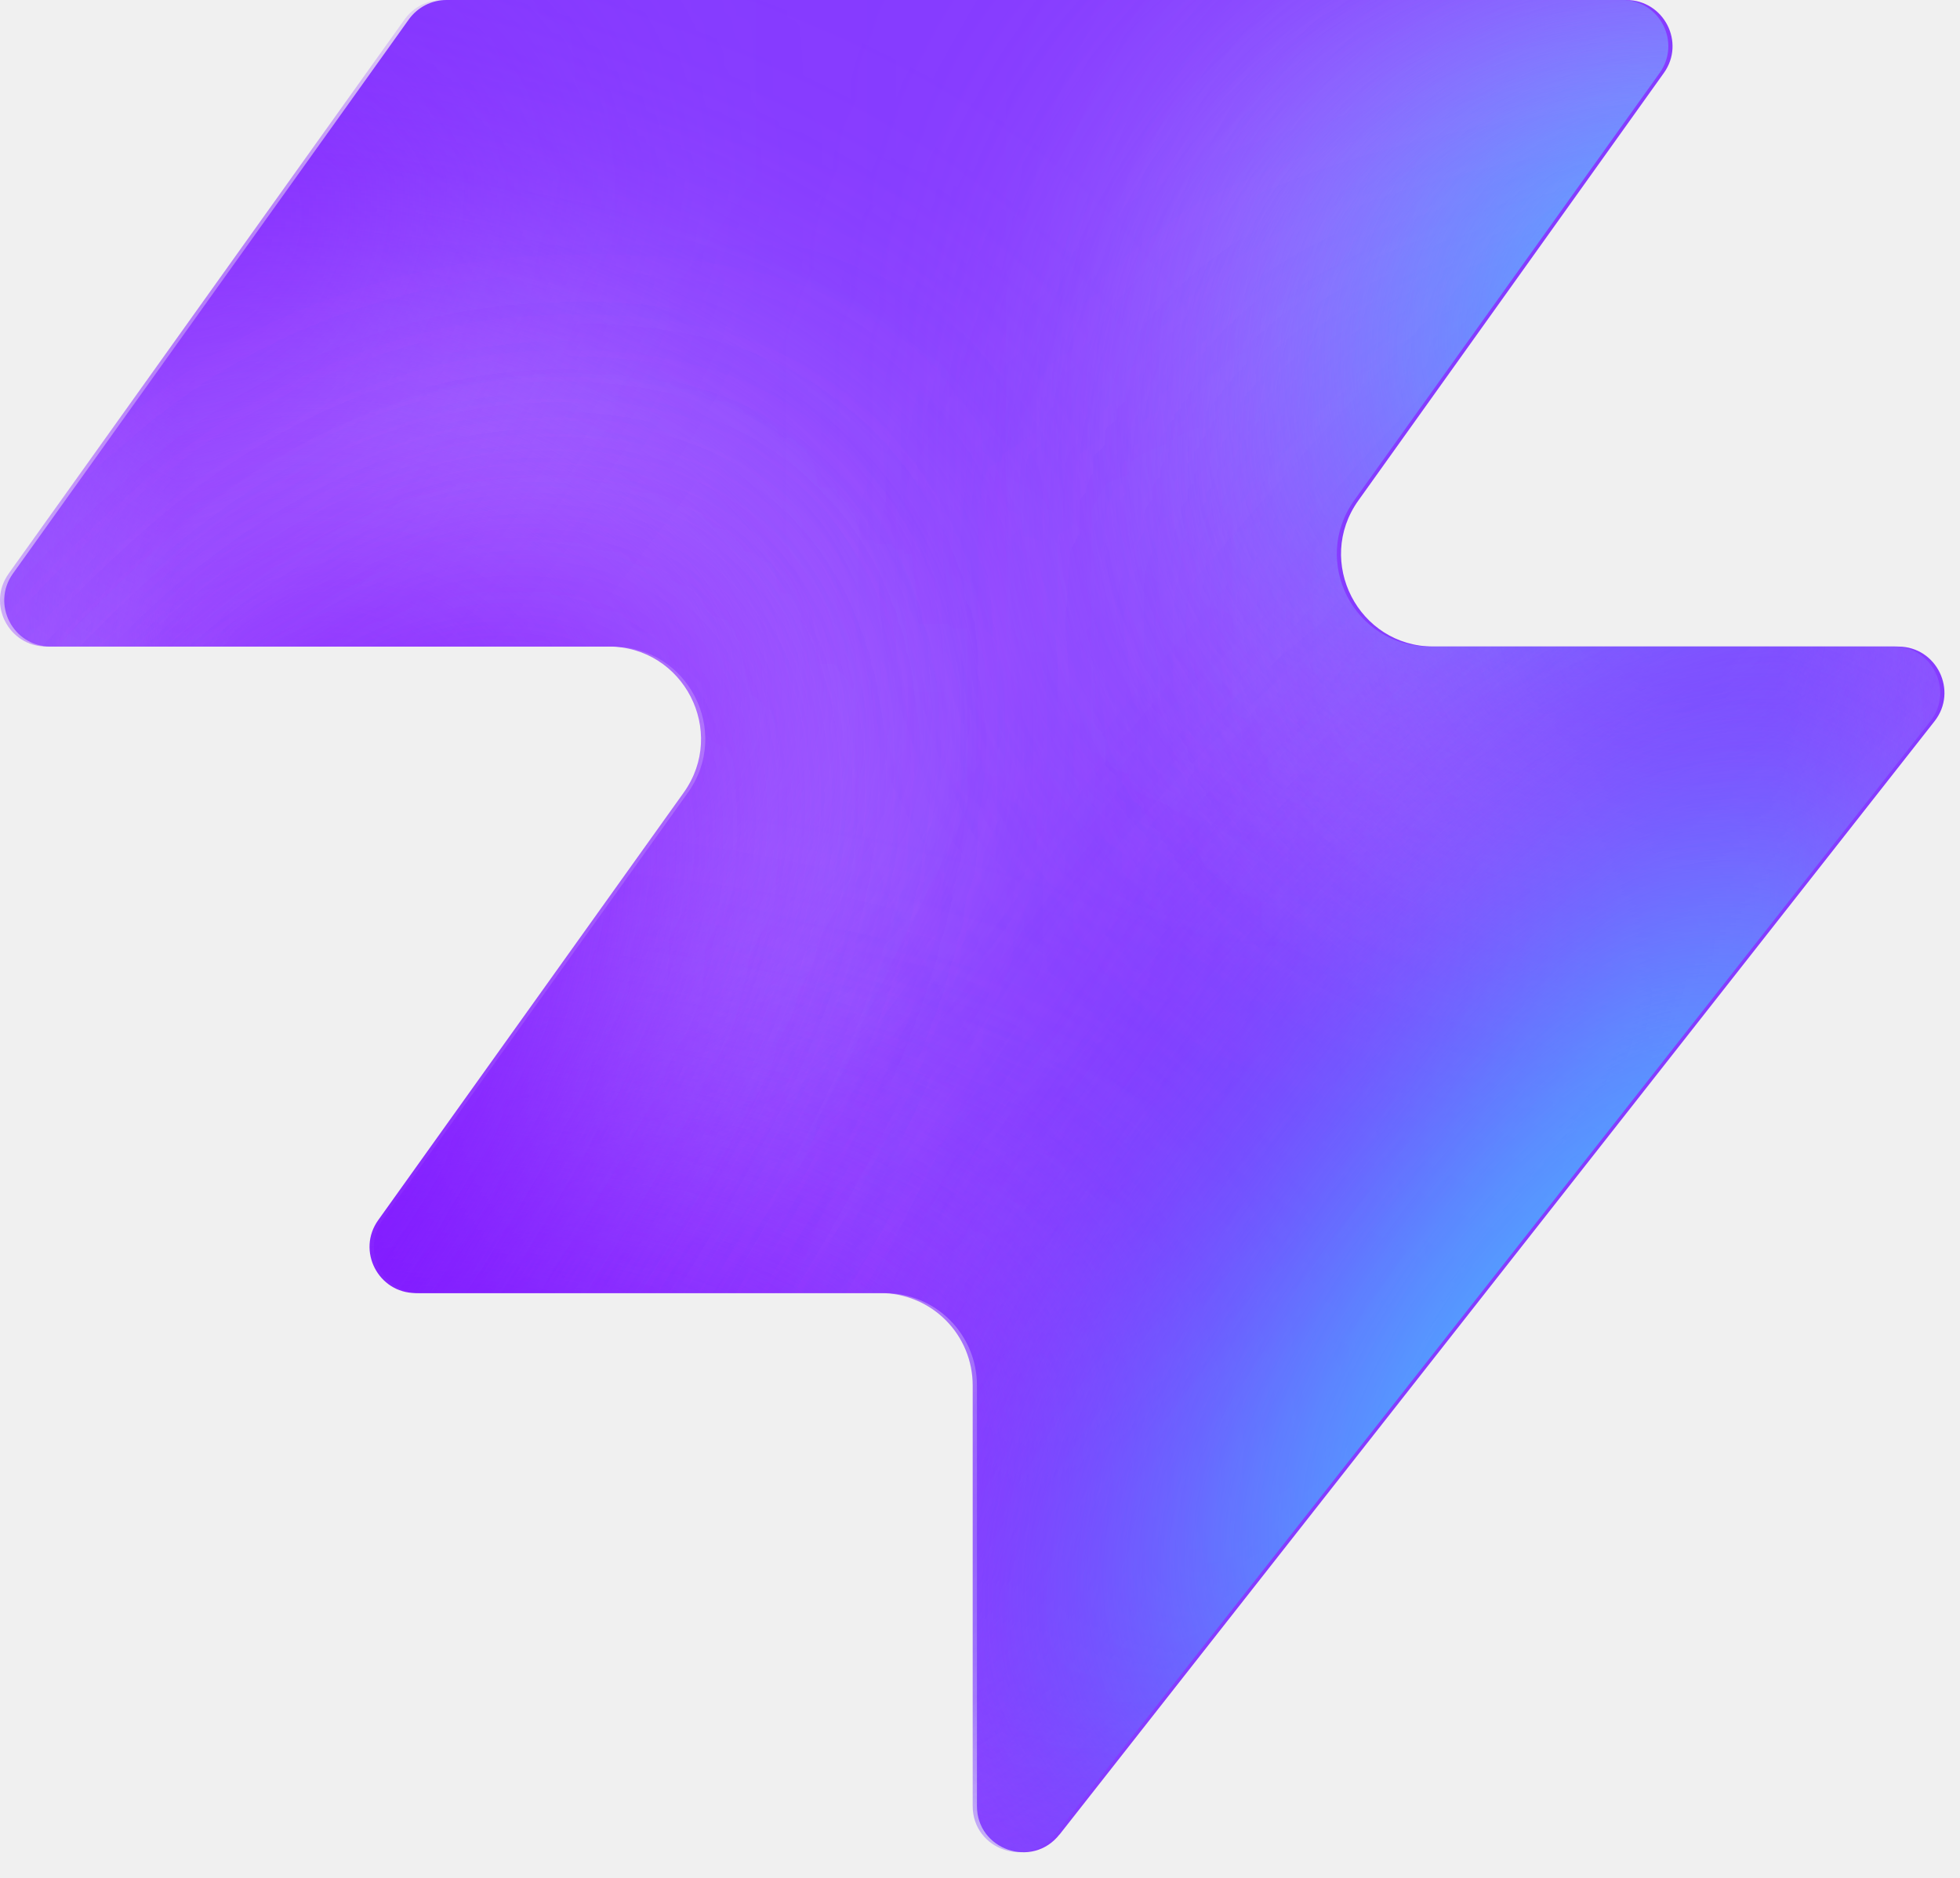
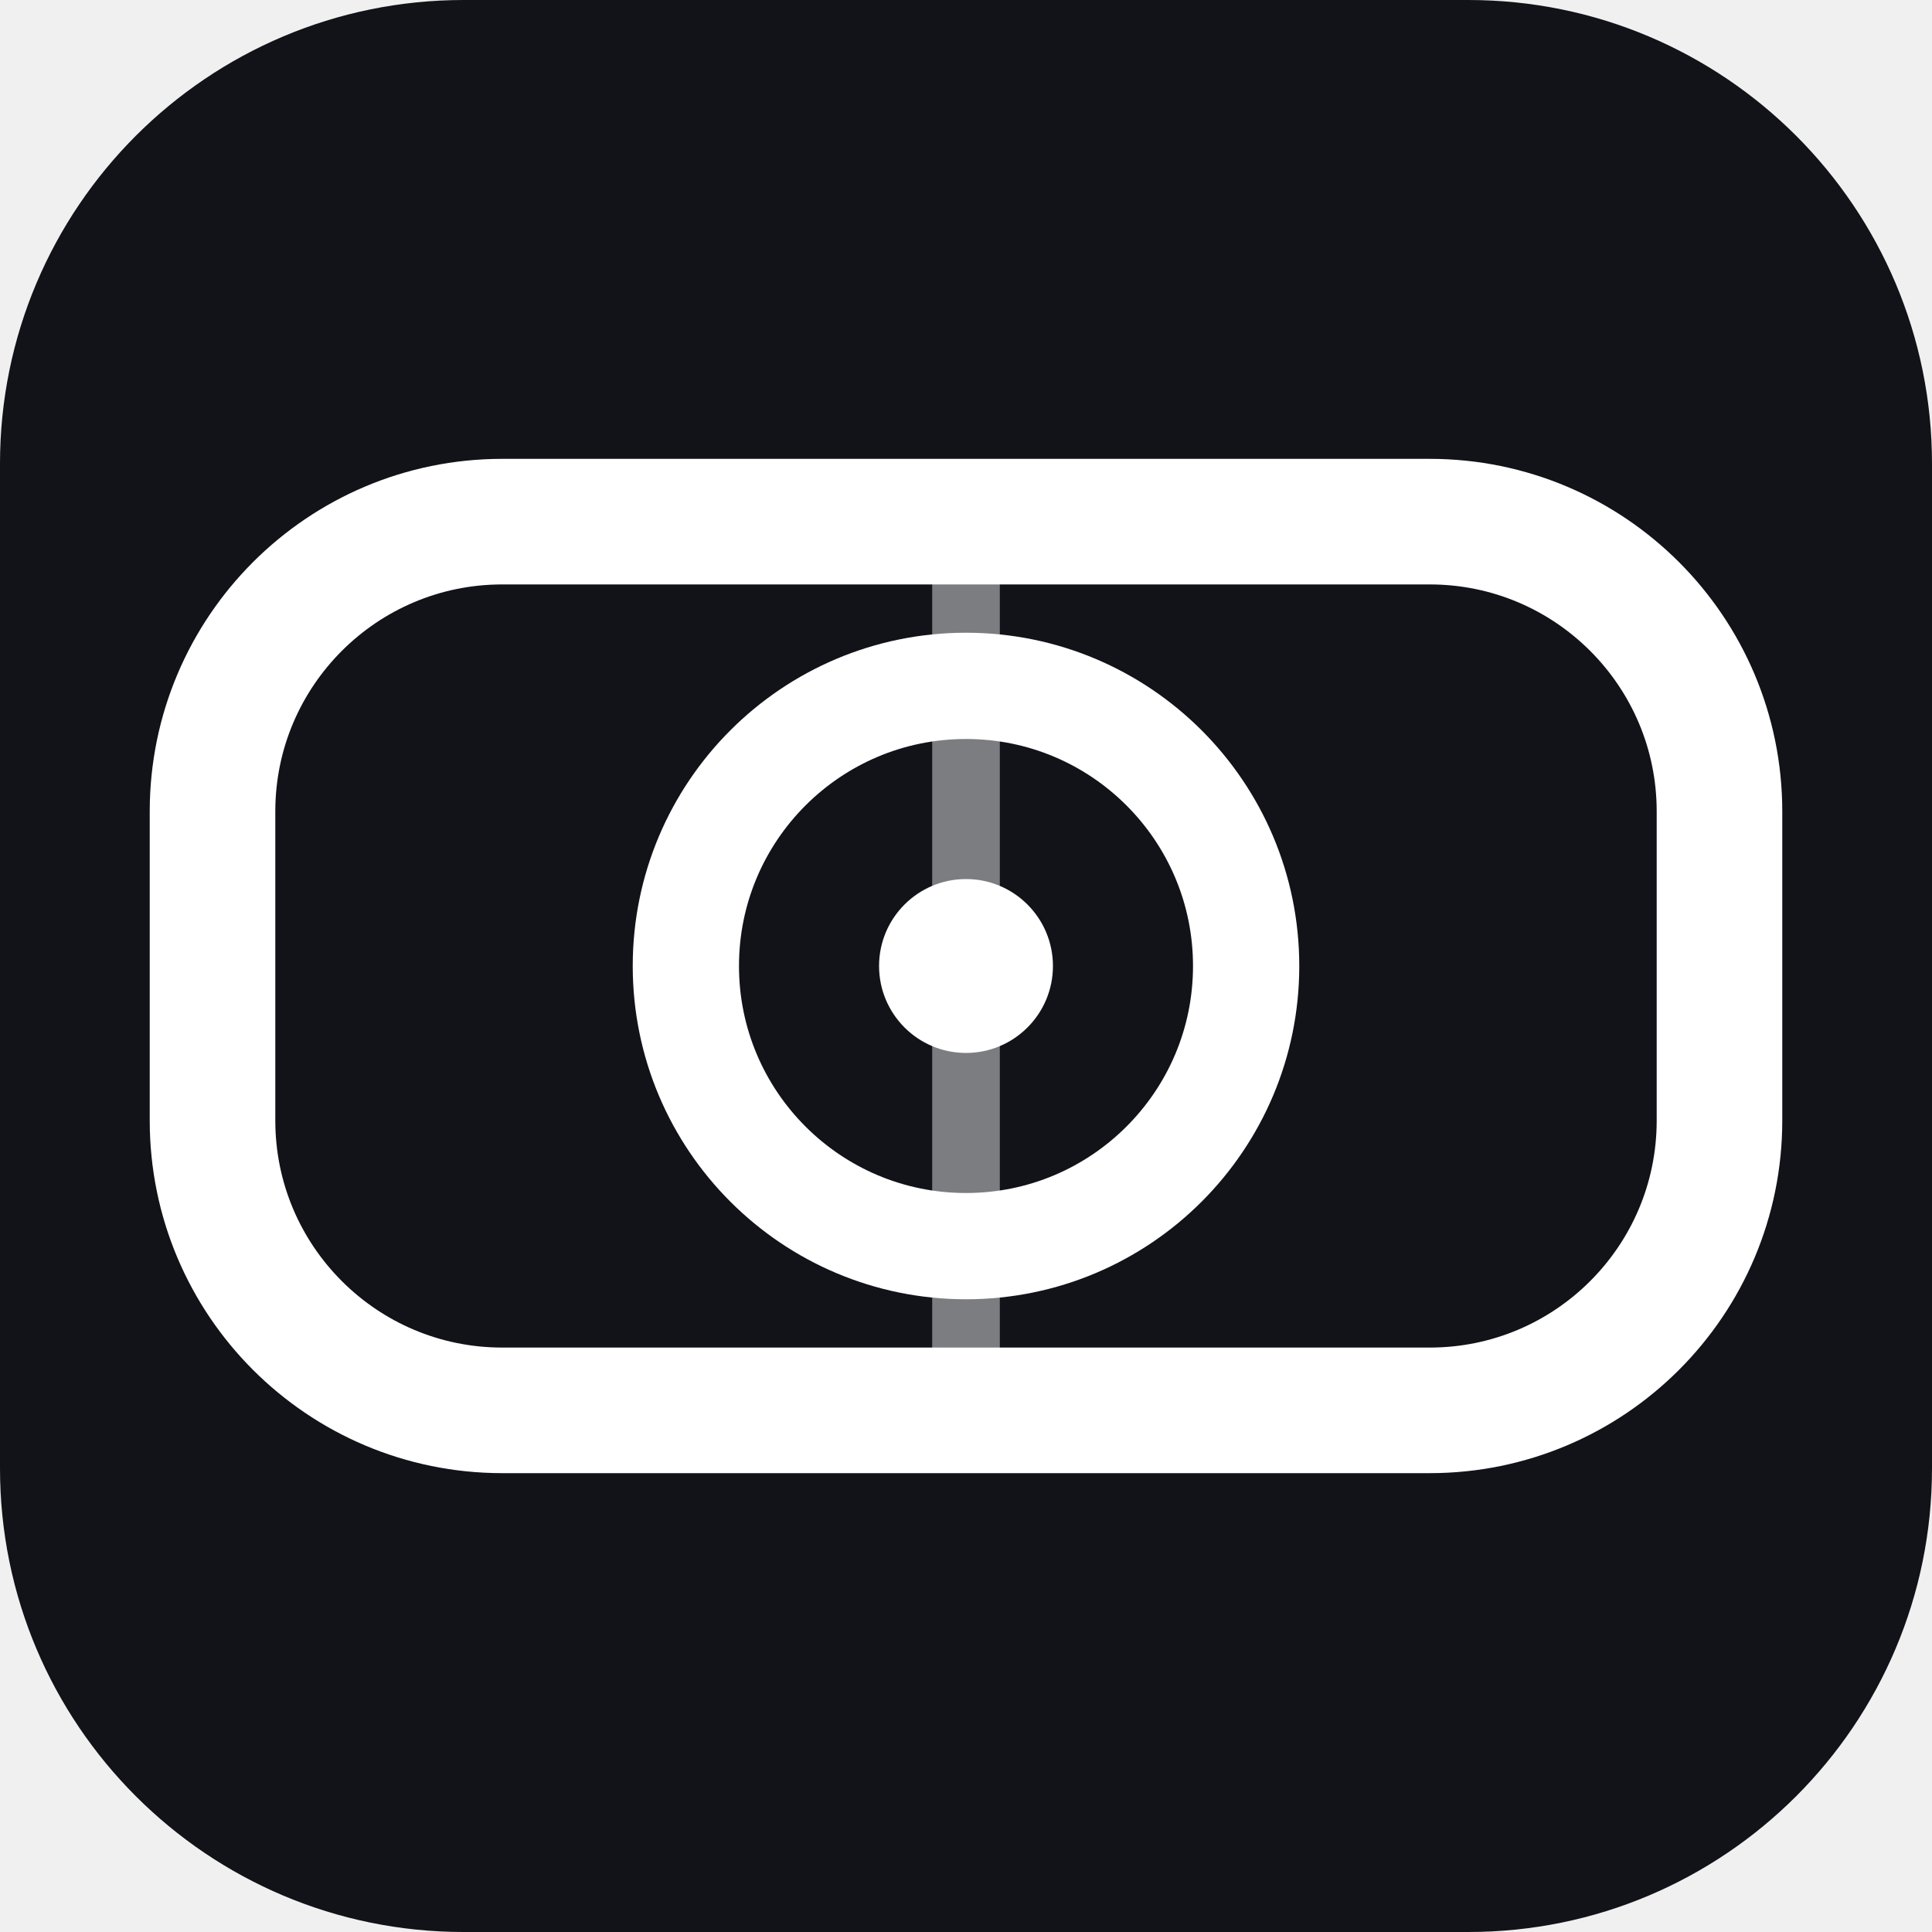
- <svg xmlns="http://www.w3.org/2000/svg" width="48" height="46" fill="none" viewBox="0 0 48 46">
-   <path fill="#863bff" d="M25.946 44.938c-.664.845-2.021.375-2.021-.698V33.937a2.26 2.26 0 0 0-2.262-2.262H10.287c-.92 0-1.456-1.04-.92-1.788l7.48-10.471c1.07-1.497 0-3.578-1.842-3.578H1.237c-.92 0-1.456-1.04-.92-1.788L10.013.474c.214-.297.556-.474.92-.474h28.894c.92 0 1.456 1.04.92 1.788l-7.48 10.471c-1.07 1.498 0 3.579 1.842 3.579h11.377c.943 0 1.473 1.088.89 1.83L25.947 44.94z" style="fill:#863bff;fill:color(display-p3 .525 .23 1);fill-opacity:1" />
-   <mask id="a" width="48" height="46" x="0" y="0" maskUnits="userSpaceOnUse" style="mask-type:alpha">
-     <path fill="#000" d="M25.842 44.938c-.664.844-2.021.375-2.021-.698V33.937a2.26 2.26 0 0 0-2.262-2.262H10.183c-.92 0-1.456-1.04-.92-1.788l7.48-10.471c1.07-1.498 0-3.579-1.842-3.579H1.133c-.92 0-1.456-1.04-.92-1.787L9.91.473c.214-.297.556-.474.92-.474h28.894c.92 0 1.456 1.04.92 1.788l-7.48 10.471c-1.07 1.498 0 3.578 1.842 3.578h11.377c.943 0 1.473 1.088.89 1.832L25.843 44.94z" style="fill:#000;fill-opacity:1" />
-   </mask>
-   <g mask="url(#a)">
-     <g filter="url(#b)">
-       <ellipse cx="5.508" cy="14.704" fill="#ede6ff" rx="5.508" ry="14.704" style="fill:#ede6ff;fill:color(display-p3 .927 .903 1);fill-opacity:1" transform="matrix(.00324 1 1 -.00324 -4.47 31.516)" />
-     </g>
-     <g filter="url(#c)">
-       <ellipse cx="10.399" cy="29.851" fill="#ede6ff" rx="10.399" ry="29.851" style="fill:#ede6ff;fill:color(display-p3 .927 .903 1);fill-opacity:1" transform="matrix(.00324 1 1 -.00324 -39.328 7.883)" />
-     </g>
-     <g filter="url(#d)">
-       <ellipse cx="5.508" cy="30.487" fill="#7e14ff" rx="5.508" ry="30.487" style="fill:#7e14ff;fill:color(display-p3 .492 .077 1);fill-opacity:1" transform="rotate(89.814 -25.913 -14.639)scale(1 -1)" />
-     </g>
-     <g filter="url(#e)">
-       <ellipse cx="5.508" cy="30.599" fill="#7e14ff" rx="5.508" ry="30.599" style="fill:#7e14ff;fill:color(display-p3 .492 .077 1);fill-opacity:1" transform="rotate(89.814 -32.644 -3.334)scale(1 -1)" />
-     </g>
-     <g filter="url(#f)">
-       <ellipse cx="5.508" cy="30.599" fill="#7e14ff" rx="5.508" ry="30.599" style="fill:#7e14ff;fill:color(display-p3 .492 .077 1);fill-opacity:1" transform="matrix(.00324 1 1 -.00324 -34.34 30.47)" />
-     </g>
-     <g filter="url(#g)">
-       <ellipse cx="14.072" cy="22.078" fill="#ede6ff" rx="14.072" ry="22.078" style="fill:#ede6ff;fill:color(display-p3 .927 .903 1);fill-opacity:1" transform="rotate(93.35 24.506 48.493)scale(-1 1)" />
-     </g>
-     <g filter="url(#h)">
-       <ellipse cx="3.47" cy="21.501" fill="#7e14ff" rx="3.47" ry="21.501" style="fill:#7e14ff;fill:color(display-p3 .492 .077 1);fill-opacity:1" transform="rotate(89.009 28.708 47.59)scale(-1 1)" />
-     </g>
-     <g filter="url(#i)">
-       <ellipse cx="3.47" cy="21.501" fill="#7e14ff" rx="3.47" ry="21.501" style="fill:#7e14ff;fill:color(display-p3 .492 .077 1);fill-opacity:1" transform="rotate(89.009 28.708 47.59)scale(-1 1)" />
-     </g>
-     <g filter="url(#j)">
-       <ellipse cx=".387" cy="8.972" fill="#7e14ff" rx="4.407" ry="29.108" style="fill:#7e14ff;fill:color(display-p3 .492 .077 1);fill-opacity:1" transform="rotate(39.51 .387 8.972)" />
-     </g>
-     <g filter="url(#k)">
-       <ellipse cx="47.523" cy="-6.092" fill="#7e14ff" rx="4.407" ry="29.108" style="fill:#7e14ff;fill:color(display-p3 .492 .077 1);fill-opacity:1" transform="rotate(37.892 47.523 -6.092)" />
-     </g>
-     <g filter="url(#l)">
-       <ellipse cx="41.412" cy="6.333" fill="#47bfff" rx="5.971" ry="9.665" style="fill:#47bfff;fill:color(display-p3 .28 .748 1);fill-opacity:1" transform="rotate(37.892 41.412 6.333)" />
-     </g>
-     <g filter="url(#m)">
-       <ellipse cx="-1.879" cy="38.332" fill="#7e14ff" rx="4.407" ry="29.108" style="fill:#7e14ff;fill:color(display-p3 .492 .077 1);fill-opacity:1" transform="rotate(37.892 -1.88 38.332)" />
-     </g>
-     <g filter="url(#n)">
-       <ellipse cx="-1.879" cy="38.332" fill="#7e14ff" rx="4.407" ry="29.108" style="fill:#7e14ff;fill:color(display-p3 .492 .077 1);fill-opacity:1" transform="rotate(37.892 -1.88 38.332)" />
-     </g>
-     <g filter="url(#o)">
-       <ellipse cx="35.651" cy="29.907" fill="#7e14ff" rx="4.407" ry="29.108" style="fill:#7e14ff;fill:color(display-p3 .492 .077 1);fill-opacity:1" transform="rotate(37.892 35.651 29.907)" />
-     </g>
-     <g filter="url(#p)">
-       <ellipse cx="38.418" cy="32.4" fill="#47bfff" rx="5.971" ry="15.297" style="fill:#47bfff;fill:color(display-p3 .28 .748 1);fill-opacity:1" transform="rotate(37.892 38.418 32.4)" />
-     </g>
+ <svg xmlns="http://www.w3.org/2000/svg" viewBox="0 0 100 100">
+   <rect width="100" height="100" rx="24" fill="#111318" />
+   <g fill="none" stroke="#fff" stroke-linejoin="round">
+     <rect x="11" y="27" width="78" height="46" rx="15" stroke-width="6.5" />
+     <circle cx="50" cy="50" r="14.5" stroke-width="5.5" />
+     <line x1="50" y1="27" x2="50" y2="73" stroke-width="3.5" opacity=".45" />
  </g>
-   <defs>
-     <filter id="b" width="60.045" height="41.654" x="-19.77" y="16.149" color-interpolation-filters="sRGB" filterUnits="userSpaceOnUse">
-       <feFlood flood-opacity="0" result="BackgroundImageFix" />
-       <feBlend in="SourceGraphic" in2="BackgroundImageFix" result="shape" />
-       <feGaussianBlur result="effect1_foregroundBlur_2002_17158" stdDeviation="7.659" />
-     </filter>
-     <filter id="c" width="90.34" height="51.437" x="-54.613" y="-7.533" color-interpolation-filters="sRGB" filterUnits="userSpaceOnUse">
-       <feFlood flood-opacity="0" result="BackgroundImageFix" />
-       <feBlend in="SourceGraphic" in2="BackgroundImageFix" result="shape" />
-       <feGaussianBlur result="effect1_foregroundBlur_2002_17158" stdDeviation="7.659" />
-     </filter>
-     <filter id="d" width="79.355" height="29.4" x="-49.64" y="2.03" color-interpolation-filters="sRGB" filterUnits="userSpaceOnUse">
-       <feFlood flood-opacity="0" result="BackgroundImageFix" />
-       <feBlend in="SourceGraphic" in2="BackgroundImageFix" result="shape" />
-       <feGaussianBlur result="effect1_foregroundBlur_2002_17158" stdDeviation="4.596" />
-     </filter>
-     <filter id="e" width="79.579" height="29.4" x="-45.045" y="20.029" color-interpolation-filters="sRGB" filterUnits="userSpaceOnUse">
-       <feFlood flood-opacity="0" result="BackgroundImageFix" />
-       <feBlend in="SourceGraphic" in2="BackgroundImageFix" result="shape" />
-       <feGaussianBlur result="effect1_foregroundBlur_2002_17158" stdDeviation="4.596" />
-     </filter>
-     <filter id="f" width="79.579" height="29.4" x="-43.513" y="21.178" color-interpolation-filters="sRGB" filterUnits="userSpaceOnUse">
-       <feFlood flood-opacity="0" result="BackgroundImageFix" />
-       <feBlend in="SourceGraphic" in2="BackgroundImageFix" result="shape" />
-       <feGaussianBlur result="effect1_foregroundBlur_2002_17158" stdDeviation="4.596" />
-     </filter>
-     <filter id="g" width="74.749" height="58.852" x="15.756" y="-17.901" color-interpolation-filters="sRGB" filterUnits="userSpaceOnUse">
-       <feFlood flood-opacity="0" result="BackgroundImageFix" />
-       <feBlend in="SourceGraphic" in2="BackgroundImageFix" result="shape" />
-       <feGaussianBlur result="effect1_foregroundBlur_2002_17158" stdDeviation="7.659" />
-     </filter>
-     <filter id="h" width="61.377" height="25.362" x="23.548" y="2.284" color-interpolation-filters="sRGB" filterUnits="userSpaceOnUse">
-       <feFlood flood-opacity="0" result="BackgroundImageFix" />
-       <feBlend in="SourceGraphic" in2="BackgroundImageFix" result="shape" />
-       <feGaussianBlur result="effect1_foregroundBlur_2002_17158" stdDeviation="4.596" />
-     </filter>
-     <filter id="i" width="61.377" height="25.362" x="23.548" y="2.284" color-interpolation-filters="sRGB" filterUnits="userSpaceOnUse">
-       <feFlood flood-opacity="0" result="BackgroundImageFix" />
-       <feBlend in="SourceGraphic" in2="BackgroundImageFix" result="shape" />
-       <feGaussianBlur result="effect1_foregroundBlur_2002_17158" stdDeviation="4.596" />
-     </filter>
-     <filter id="j" width="56.045" height="63.649" x="-27.636" y="-22.853" color-interpolation-filters="sRGB" filterUnits="userSpaceOnUse">
-       <feFlood flood-opacity="0" result="BackgroundImageFix" />
-       <feBlend in="SourceGraphic" in2="BackgroundImageFix" result="shape" />
-       <feGaussianBlur result="effect1_foregroundBlur_2002_17158" stdDeviation="4.596" />
-     </filter>
-     <filter id="k" width="54.814" height="64.646" x="20.116" y="-38.415" color-interpolation-filters="sRGB" filterUnits="userSpaceOnUse">
-       <feFlood flood-opacity="0" result="BackgroundImageFix" />
-       <feBlend in="SourceGraphic" in2="BackgroundImageFix" result="shape" />
-       <feGaussianBlur result="effect1_foregroundBlur_2002_17158" stdDeviation="4.596" />
-     </filter>
-     <filter id="l" width="33.541" height="35.313" x="24.641" y="-11.323" color-interpolation-filters="sRGB" filterUnits="userSpaceOnUse">
-       <feFlood flood-opacity="0" result="BackgroundImageFix" />
-       <feBlend in="SourceGraphic" in2="BackgroundImageFix" result="shape" />
-       <feGaussianBlur result="effect1_foregroundBlur_2002_17158" stdDeviation="4.596" />
-     </filter>
-     <filter id="m" width="54.814" height="64.646" x="-29.286" y="6.009" color-interpolation-filters="sRGB" filterUnits="userSpaceOnUse">
-       <feFlood flood-opacity="0" result="BackgroundImageFix" />
-       <feBlend in="SourceGraphic" in2="BackgroundImageFix" result="shape" />
-       <feGaussianBlur result="effect1_foregroundBlur_2002_17158" stdDeviation="4.596" />
-     </filter>
-     <filter id="n" width="54.814" height="64.646" x="-29.286" y="6.009" color-interpolation-filters="sRGB" filterUnits="userSpaceOnUse">
-       <feFlood flood-opacity="0" result="BackgroundImageFix" />
-       <feBlend in="SourceGraphic" in2="BackgroundImageFix" result="shape" />
-       <feGaussianBlur result="effect1_foregroundBlur_2002_17158" stdDeviation="4.596" />
-     </filter>
-     <filter id="o" width="54.814" height="64.646" x="8.244" y="-2.416" color-interpolation-filters="sRGB" filterUnits="userSpaceOnUse">
-       <feFlood flood-opacity="0" result="BackgroundImageFix" />
-       <feBlend in="SourceGraphic" in2="BackgroundImageFix" result="shape" />
-       <feGaussianBlur result="effect1_foregroundBlur_2002_17158" stdDeviation="4.596" />
-     </filter>
-     <filter id="p" width="39.409" height="43.623" x="18.713" y="10.588" color-interpolation-filters="sRGB" filterUnits="userSpaceOnUse">
-       <feFlood flood-opacity="0" result="BackgroundImageFix" />
-       <feBlend in="SourceGraphic" in2="BackgroundImageFix" result="shape" />
-       <feGaussianBlur result="effect1_foregroundBlur_2002_17158" stdDeviation="4.596" />
-     </filter>
-   </defs>
+   <circle cx="50" cy="50" r="4.5" fill="#fff" />
</svg>
